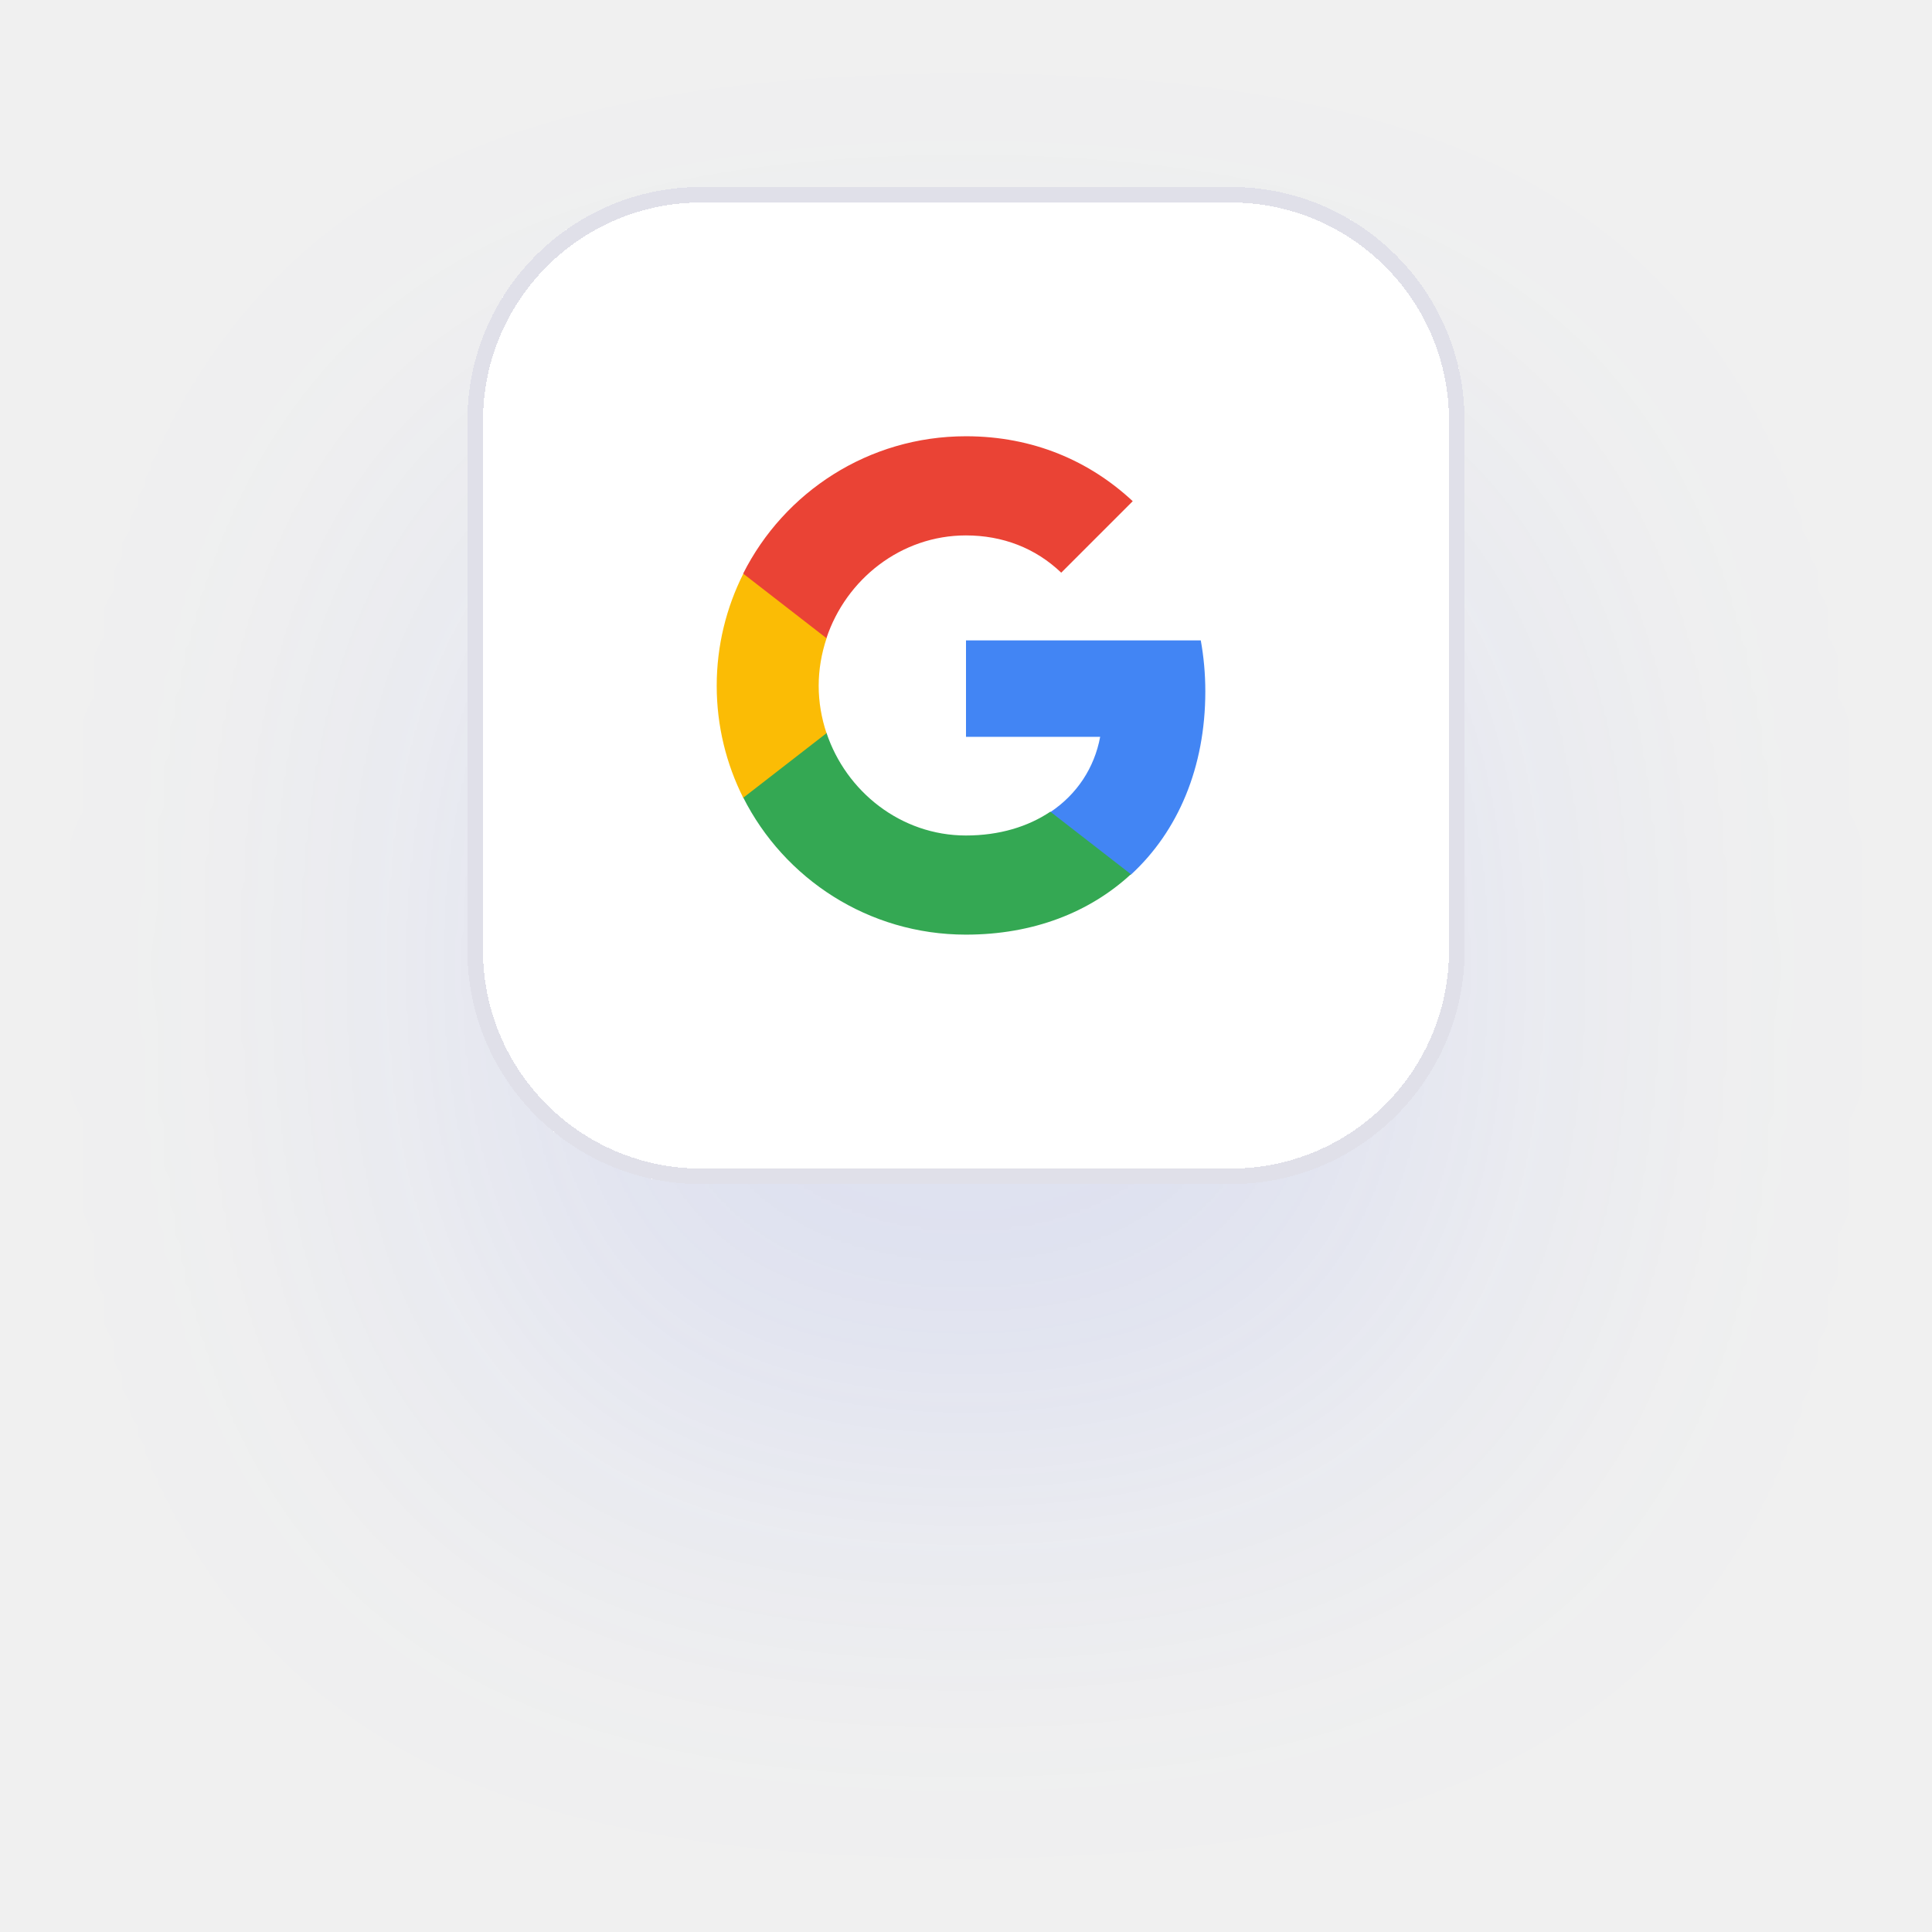
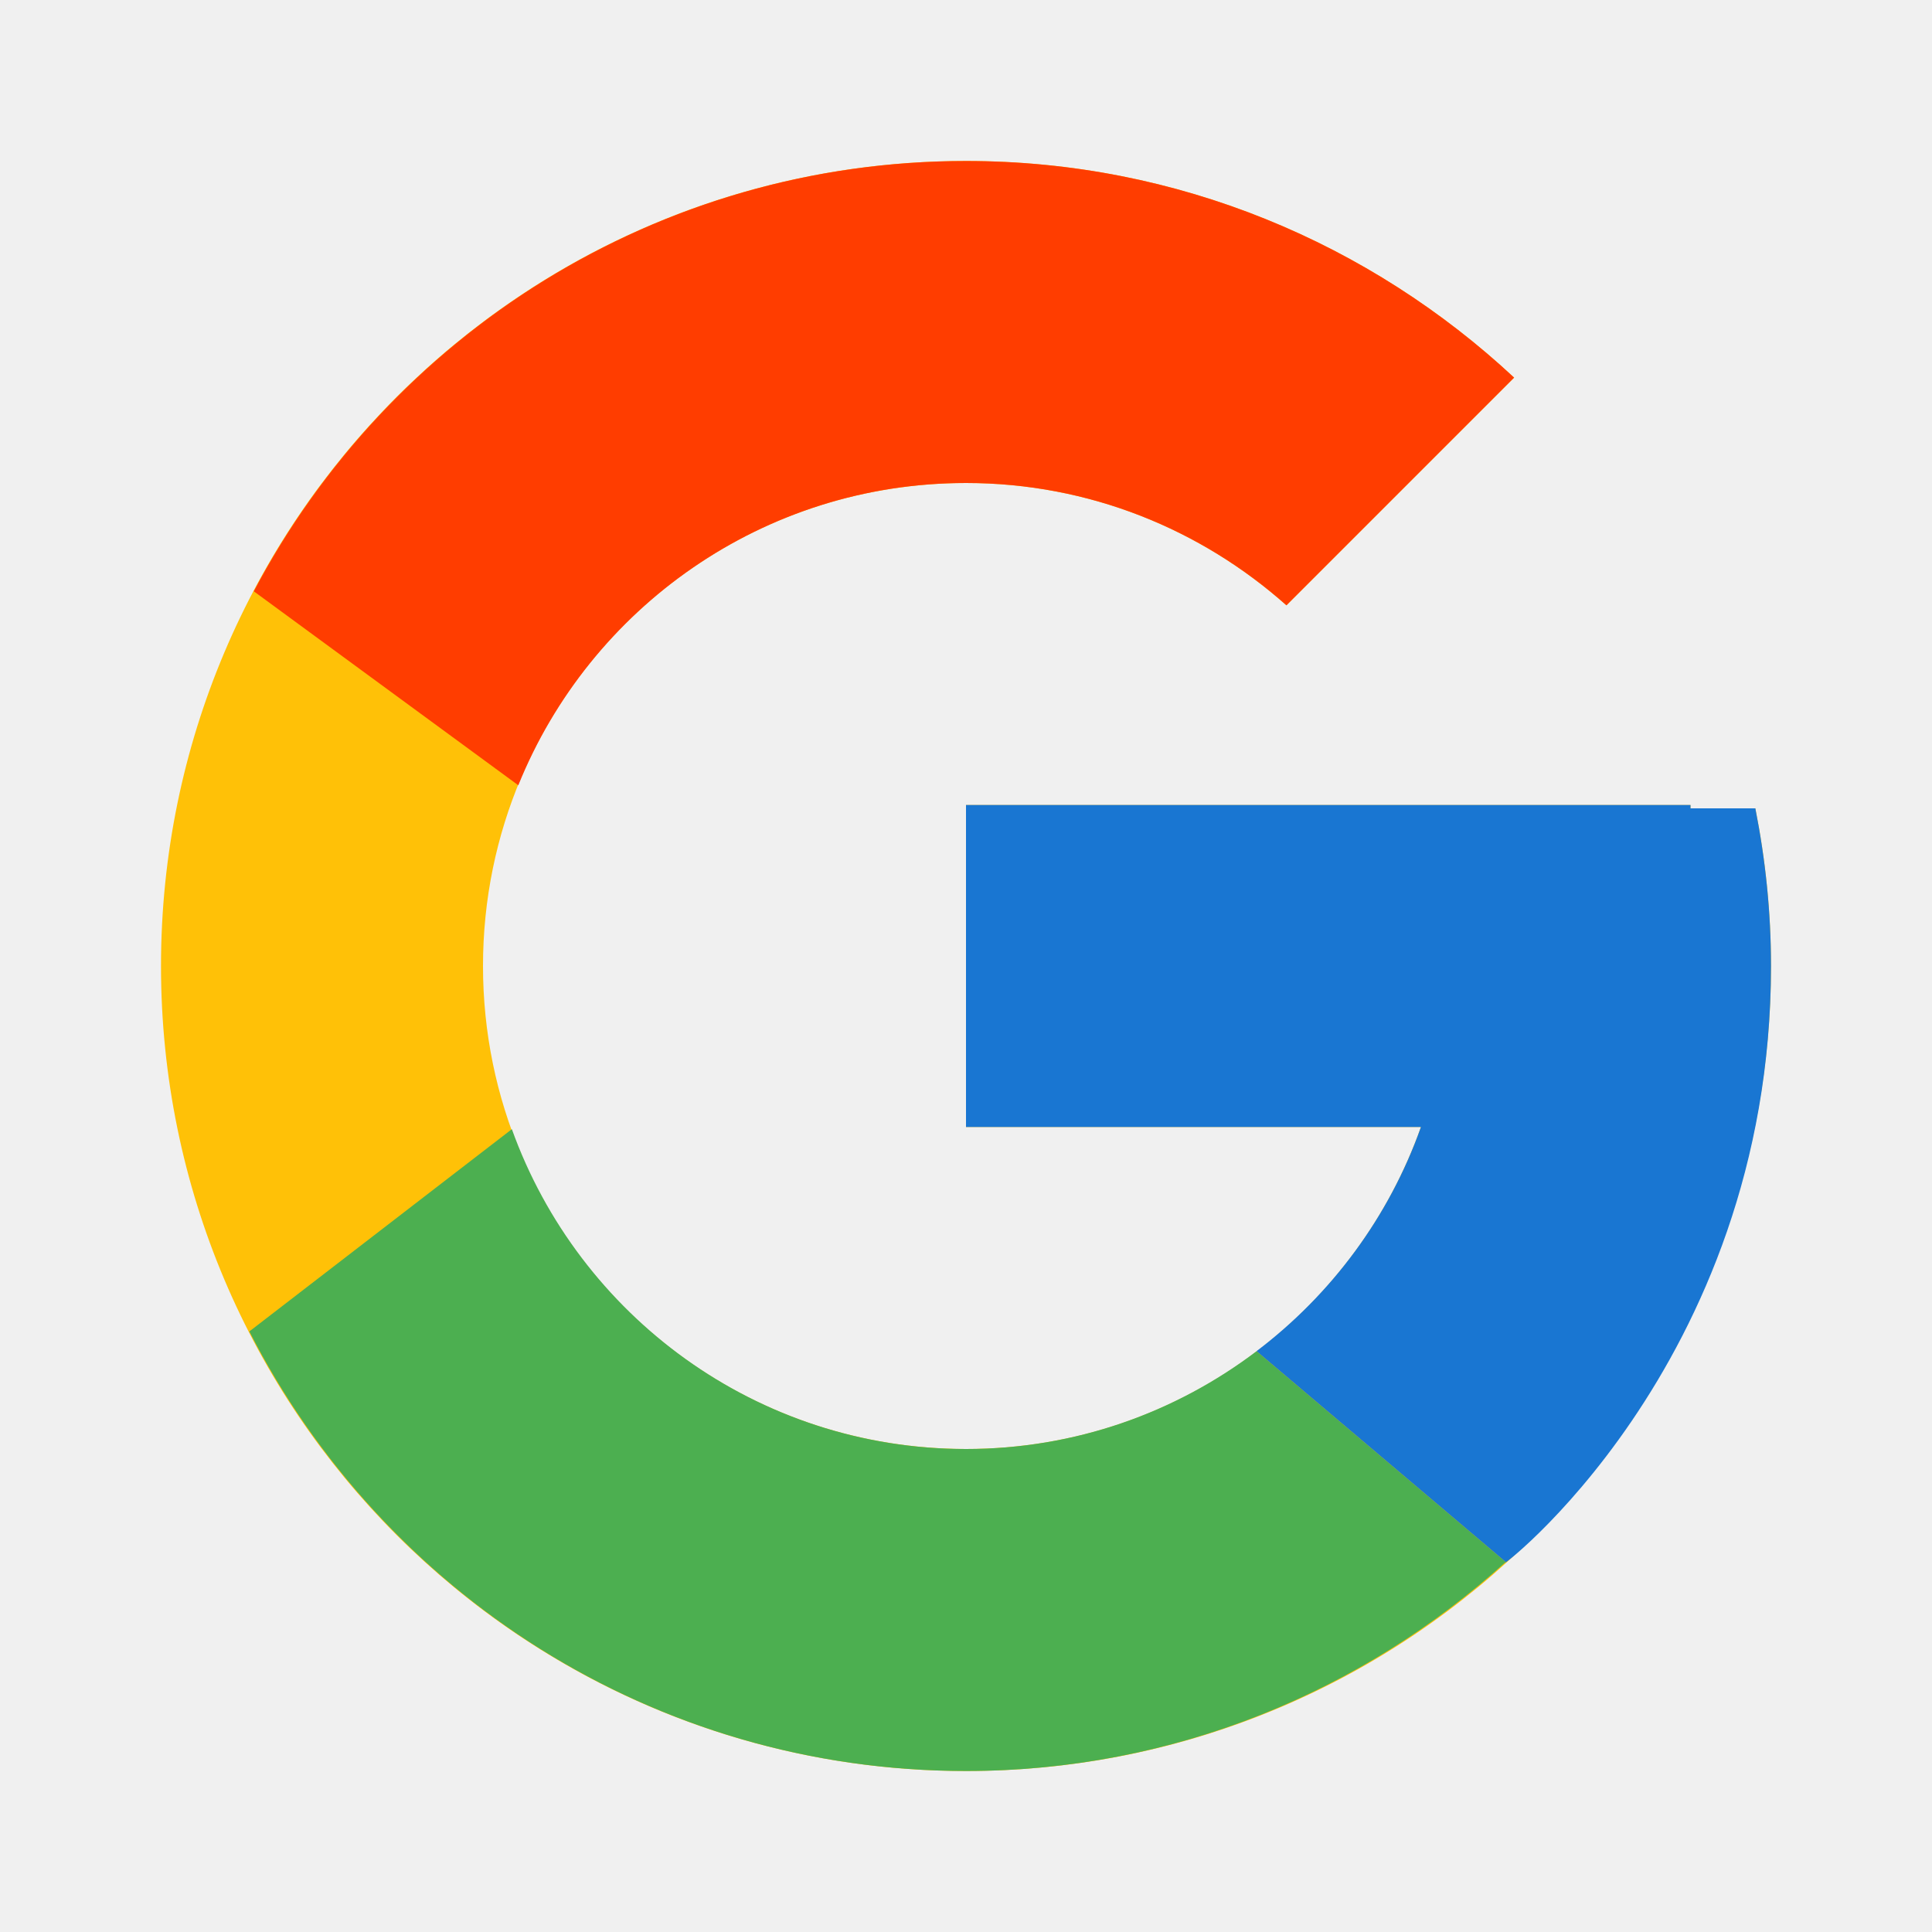
- <svg xmlns="http://www.w3.org/2000/svg" width="124" height="124" viewBox="0 0 124 124" fill="none">
-   <g filter="url(#filter0_d_2106_18141)">
-     <rect x="30" y="12" width="64" height="64" rx="15" fill="white" shape-rendering="crispEdges" />
-     <rect x="30.5" y="12.5" width="63" height="63" rx="14.5" stroke="#E0E0E9" stroke-linecap="round" shape-rendering="crispEdges" />
-     <path fill-rule="evenodd" clip-rule="evenodd" d="M77.36 44.374C77.36 43.24 77.258 42.149 77.069 41.102H62V47.291H70.611C70.24 49.291 69.113 50.985 67.418 52.12V56.134H72.589C75.615 53.349 77.36 49.247 77.36 44.374Z" fill="#4285F4" />
-     <path fill-rule="evenodd" clip-rule="evenodd" d="M61.995 59.987C66.315 59.987 69.937 58.555 72.585 56.111L67.414 52.096C65.981 53.056 64.148 53.624 61.995 53.624C57.828 53.624 54.301 50.809 53.043 47.027H47.697V51.173C50.33 56.402 55.741 59.987 61.995 59.987Z" fill="#34A853" />
-     <path fill-rule="evenodd" clip-rule="evenodd" d="M53.047 47.057C52.727 46.097 52.545 45.072 52.545 44.017C52.545 42.963 52.727 41.938 53.047 40.977V36.832H47.702C46.618 38.992 46 41.436 46 44.017C46 46.599 46.618 49.043 47.702 51.203L53.047 47.057Z" fill="#FBBC05" />
-     <path fill-rule="evenodd" clip-rule="evenodd" d="M61.995 34.364C64.344 34.364 66.454 35.171 68.112 36.756L72.701 32.167C69.93 29.585 66.308 28 61.995 28C55.741 28 50.33 31.585 47.697 36.815L53.043 40.96C54.301 37.178 57.828 34.364 61.995 34.364Z" fill="#EA4335" />
-   </g>
-   <defs>
-     <filter id="filter0_d_2106_18141" x="0" y="0" width="124" height="124" filterUnits="userSpaceOnUse" color-interpolation-filters="sRGB">
-       <feFlood flood-opacity="0" result="BackgroundImageFix" />
-       <feColorMatrix in="SourceAlpha" type="matrix" values="0 0 0 0 0 0 0 0 0 0 0 0 0 0 0 0 0 0 127 0" result="hardAlpha" />
-       <feOffset dy="18" />
-       <feGaussianBlur stdDeviation="15" />
-       <feComposite in2="hardAlpha" operator="out" />
-       <feColorMatrix type="matrix" values="0 0 0 0 0.267 0 0 0 0 0.38 0 0 0 0 0.949 0 0 0 0.11 0" />
-       <feBlend mode="normal" in2="BackgroundImageFix" result="effect1_dropShadow_2106_18141" />
-       <feBlend mode="normal" in="SourceGraphic" in2="effect1_dropShadow_2106_18141" result="shape" />
-     </filter>
-   </defs>
+ <svg xmlns="http://www.w3.org/2000/svg" x="0px" y="0px" width="100" height="100" viewBox="0 0 48 48">
+   <path fill="#FFC107" d="M43.611,20.083H42V20H24v8h11.303c-1.649,4.657-6.08,8-11.303,8c-6.627,0-12-5.373-12-12c0-6.627,5.373-12,12-12c3.059,0,5.842,1.154,7.961,3.039l5.657-5.657C34.046,6.053,29.268,4,24,4C12.955,4,4,12.955,4,24c0,11.045,8.955,20,20,20c11.045,0,20-8.955,20-20C44,22.659,43.862,21.35,43.611,20.083z" />
+   <path fill="#FF3D00" d="M6.306,14.691l6.571,4.819C14.655,15.108,18.961,12,24,12c3.059,0,5.842,1.154,7.961,3.039l5.657-5.657C34.046,6.053,29.268,4,24,4C16.318,4,9.656,8.337,6.306,14.691z" />
+   <path fill="#4CAF50" d="M24,44c5.166,0,9.86-1.977,13.409-5.192l-6.19-5.238C29.211,35.091,26.715,36,24,36c-5.202,0-9.619-3.317-11.283-7.946l-6.522,5.025C9.505,39.556,16.227,44,24,44z" />
+   <path fill="#1976D2" d="M43.611,20.083H42V20H24v8h11.303c-0.792,2.237-2.231,4.166-4.087,5.571c0.001-0.001,0.002-0.001,0.003-0.002l6.19,5.238C36.971,39.205,44,34,44,24C44,22.659,43.862,21.35,43.611,20.083z" />
</svg>
